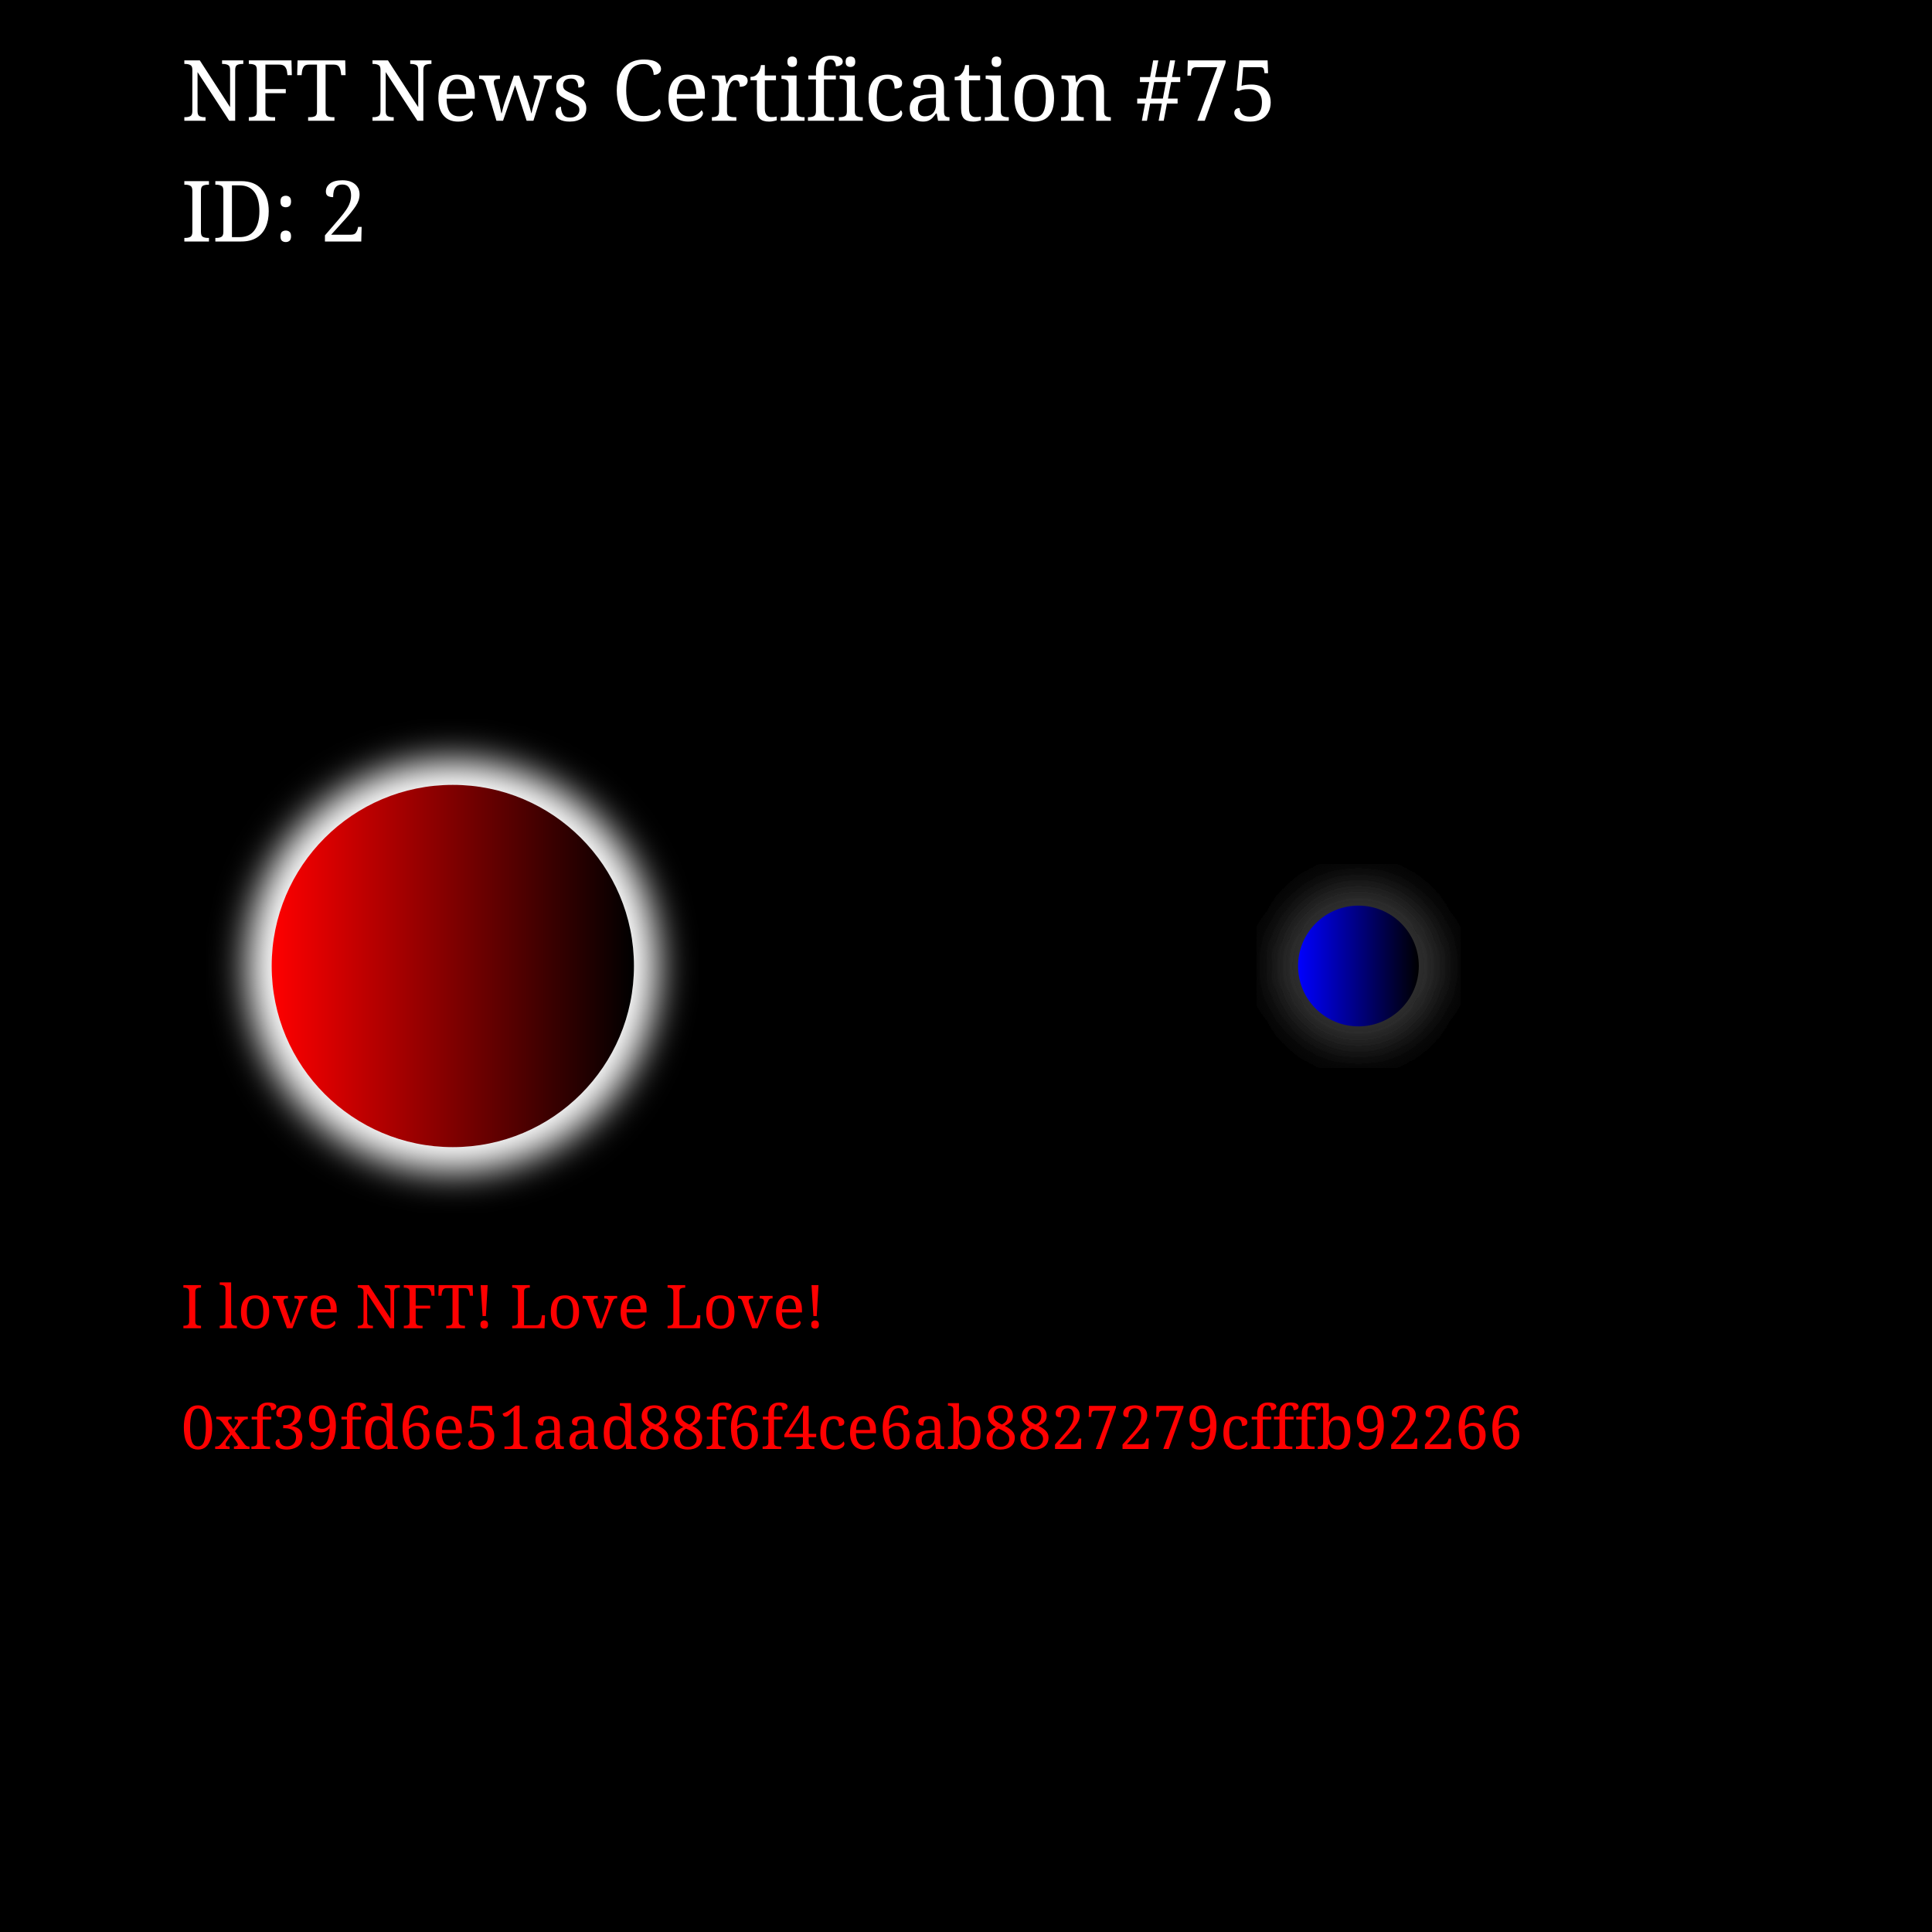
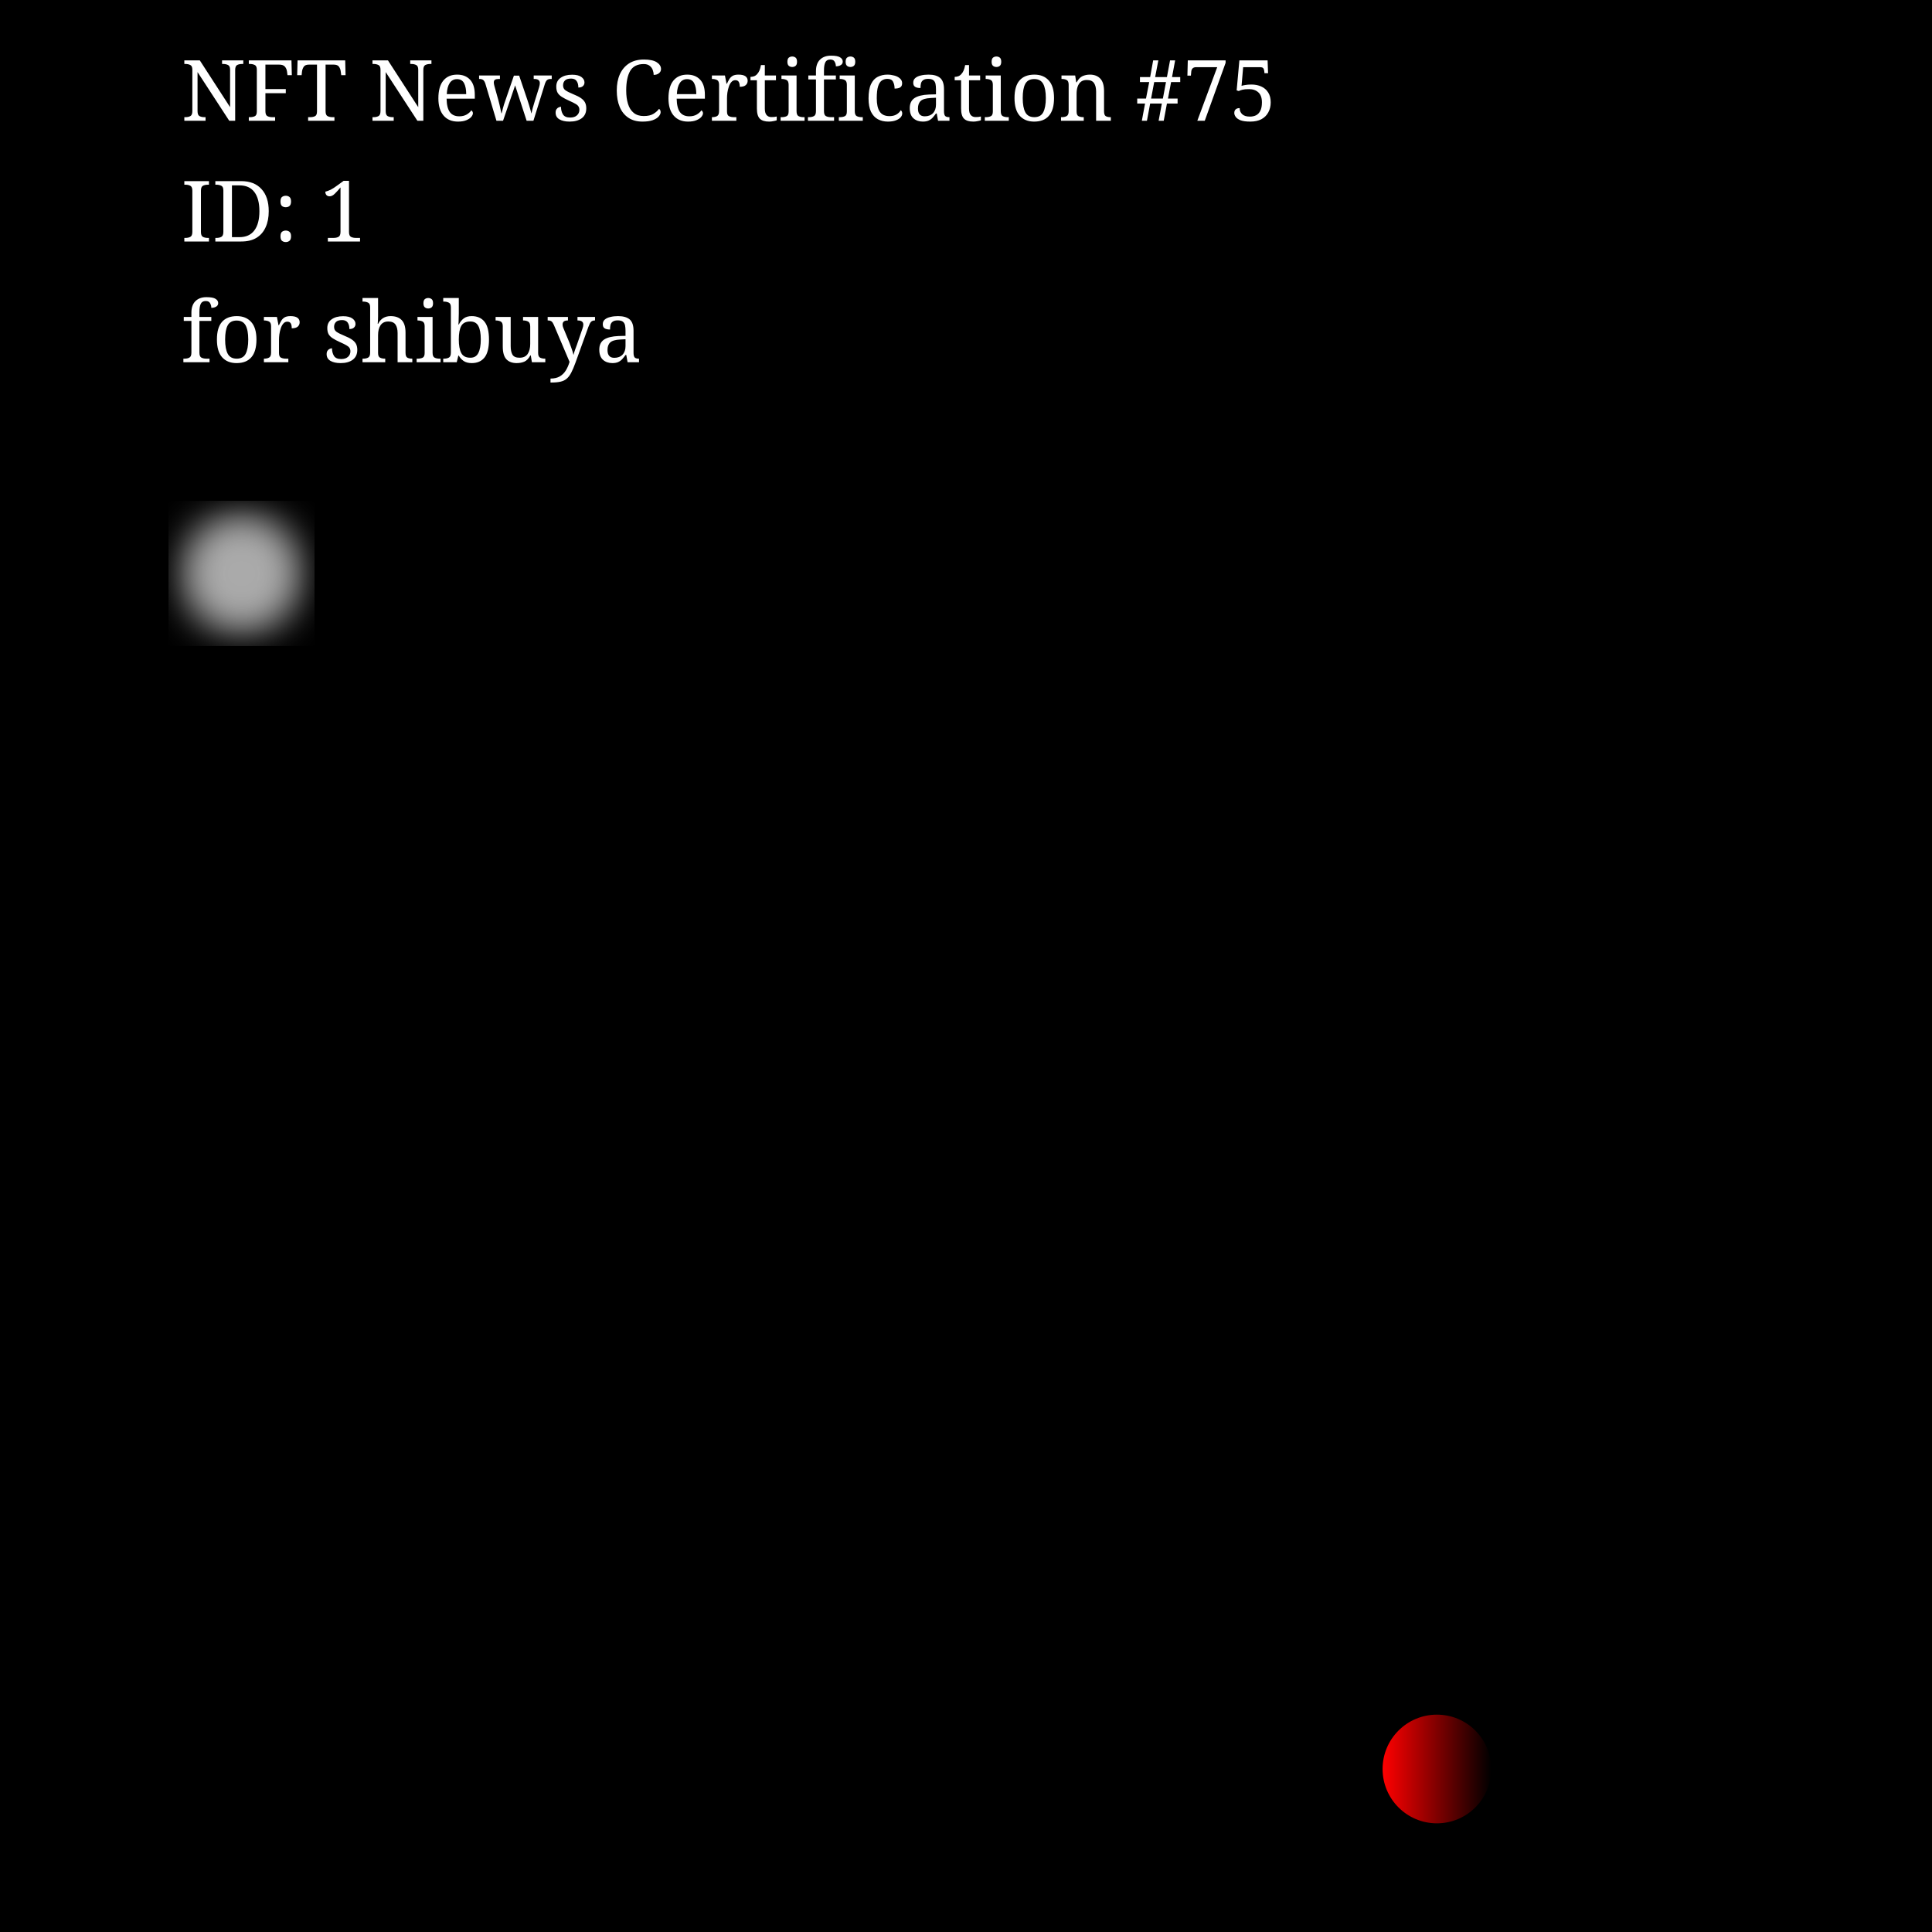
<svg xmlns="http://www.w3.org/2000/svg" preserveAspectRatio="xMinYMin meet" viewBox="0 0 320 320">
  <style>.base { fill: white; font-family: serif; font-size: 14px;}</style>
  <rect width="100%" height="100%" fill="black" />
  <defs>
-     <filter id="f1">
+     <filter id="f">
      <feGaussianBlur in="SourceGraphic" stdDeviation="3" />
    </filter>
-     <linearGradient id="R">
+     <linearGradient id="r">
      <stop offset="0%" stop-color="red" />
      <stop offset="100%" />
    </linearGradient>
-     <linearGradient id="B">
+     <linearGradient id="b">
      <stop offset="0%" stop-color="blue" />
      <stop offset="100%" />
    </linearGradient>
+     <circle id="F" cx="0" cy="0" r="10" fill="#aaa" filter="url(#f)" />
+     <circle id="R" cx="0" cy="0" r="9" fill="url(#r)" />
+     <circle id="B" cx="0" cy="0" r="9" fill="url(#b)" />
  </defs>
-   <circle cx="75" cy="160" r="34" fill="#fff" filter="url(#f1)" />
-   <circle cx="75" cy="160" r="30" fill="url(#R)" />
-   <circle cx="225" cy="160" r="14" fill="#333" filter="url(#f1)" />
-   <circle cx="225" cy="160" r="10" fill="url(#B)" />
+   <use href="#F" x="40" y="95" />
+   <use href="#R" x="238" y="293" />
  <text x="30" y="20" class="base">NFT News Certification #75</text>
-   <text x="30" y="40" class="base"> ID: 2</text>
-   <text x="30" y="220" fill="Red" font-family="serif" font-size="10px">I love NFT! Love Love!</text>
-   <text x="30" y="240" fill="Red" font-family="serif" font-size="10px">0xf39fd6e51aad88f6f4ce6ab8827279cfffb92266</text>
+   <text x="30" y="40" class="base"> ID: 1</text>
+   <text x="30" y="60" class="base"> for  shibuya</text>
</svg>
